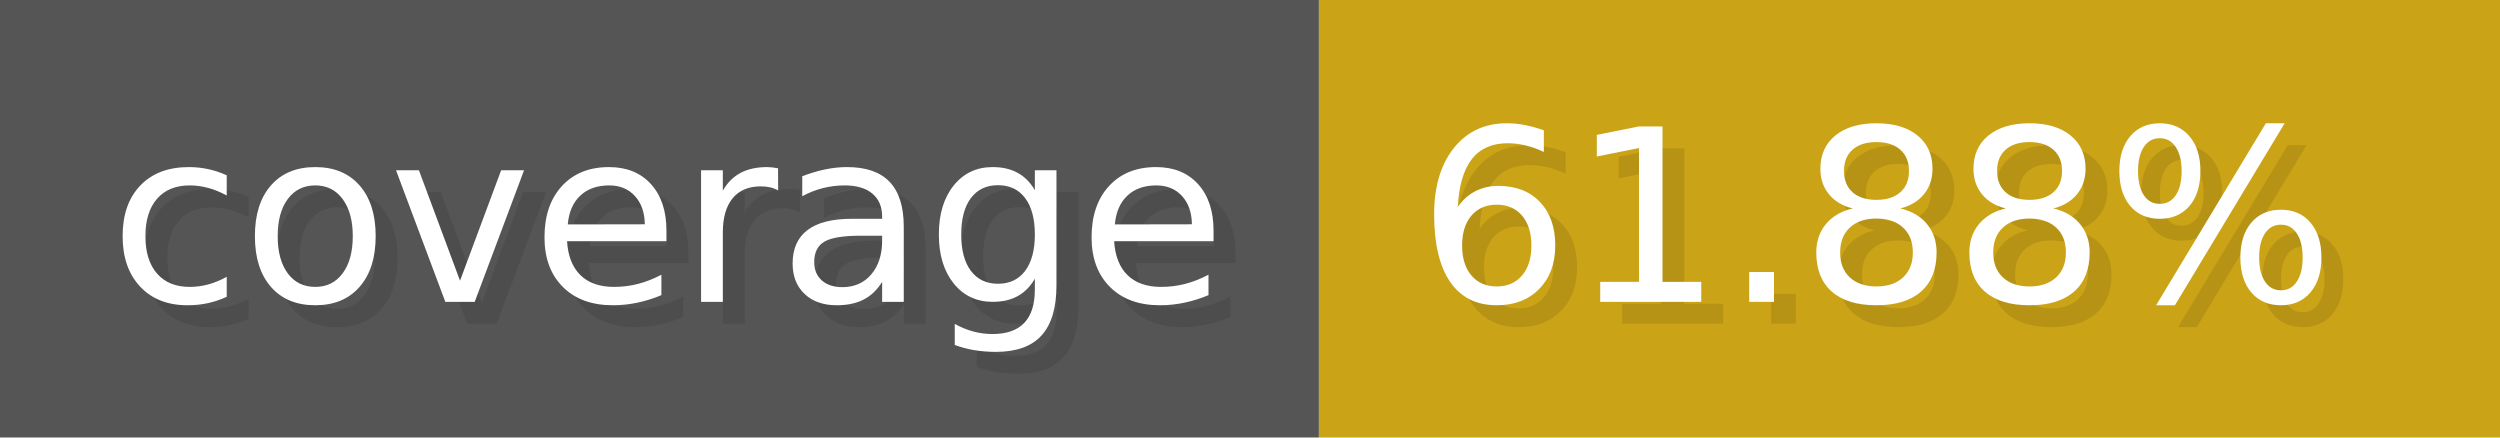
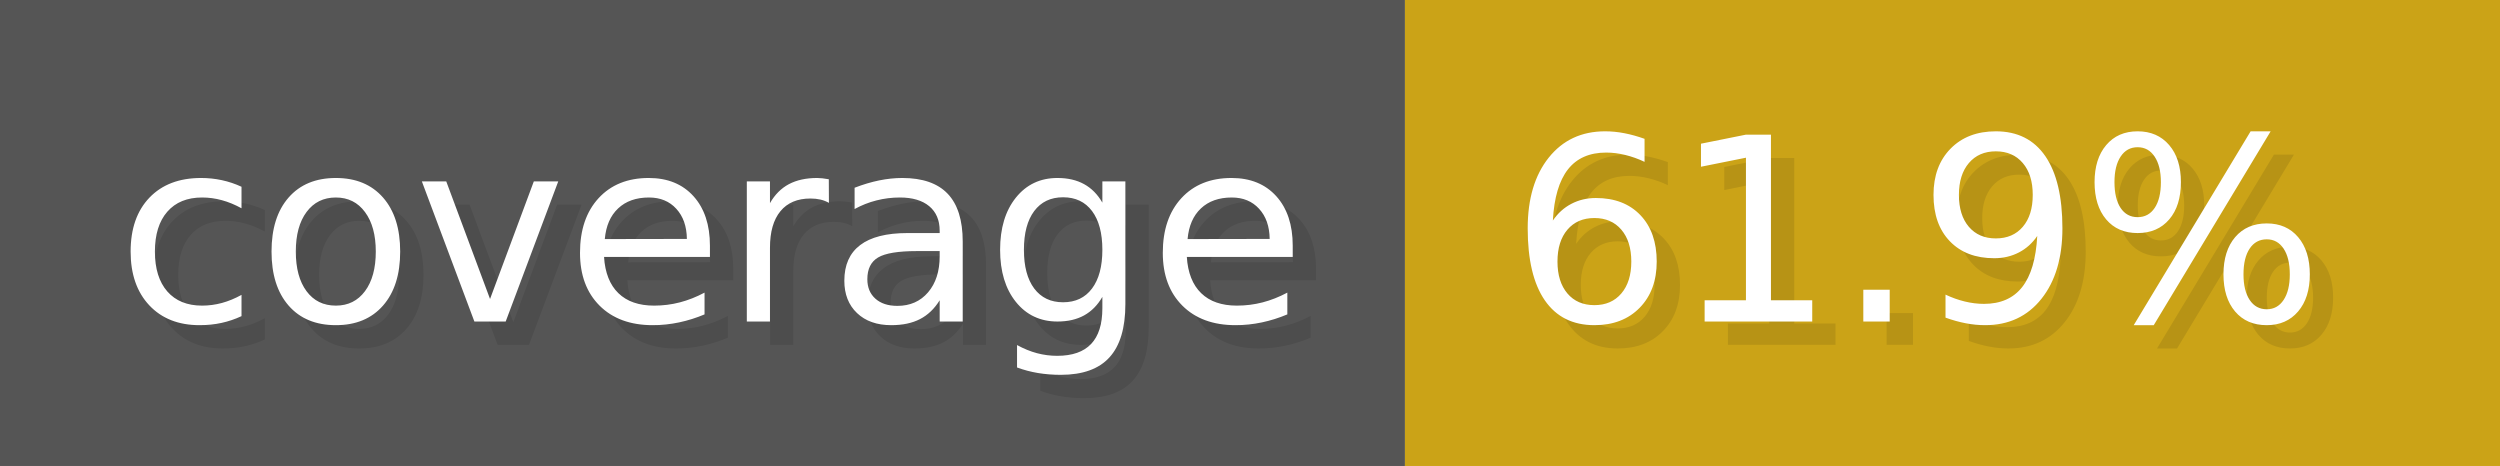
- <svg xmlns="http://www.w3.org/2000/svg" width="114.3" height="20" viewBox="0 0 1143 200" role="img" aria-label="coverage: 61.88%">
+ <svg xmlns="http://www.w3.org/2000/svg" width="107.3" height="20" viewBox="0 0 1073 200" role="img" aria-label="coverage: 61.9%">
  <g>
    <rect fill="#555" width="603" height="200" />
-     <rect fill="#cba317" x="603" width="540" height="200" />
+     <rect fill="#cba317" x="603" width="470" height="200" />
  </g>
  <g aria-hidden="true" fill="#fff" text-anchor="start" font-family="Verdana,DejaVu Sans,sans-serif" font-size="110">
    <text x="60" y="148" textLength="503" fill="#000" opacity="0.1">coverage</text>
    <text x="50" y="138" textLength="503">coverage</text>
-     <text x="658" y="148" textLength="440" fill="#000" opacity="0.1">61.88%</text>
-     <text x="648" y="138" textLength="440">61.88%</text>
+     <text x="658" y="148" textLength="370" fill="#000" opacity="0.1">61.9%</text>
+     <text x="648" y="138" textLength="370">61.9%</text>
  </g>
</svg>
